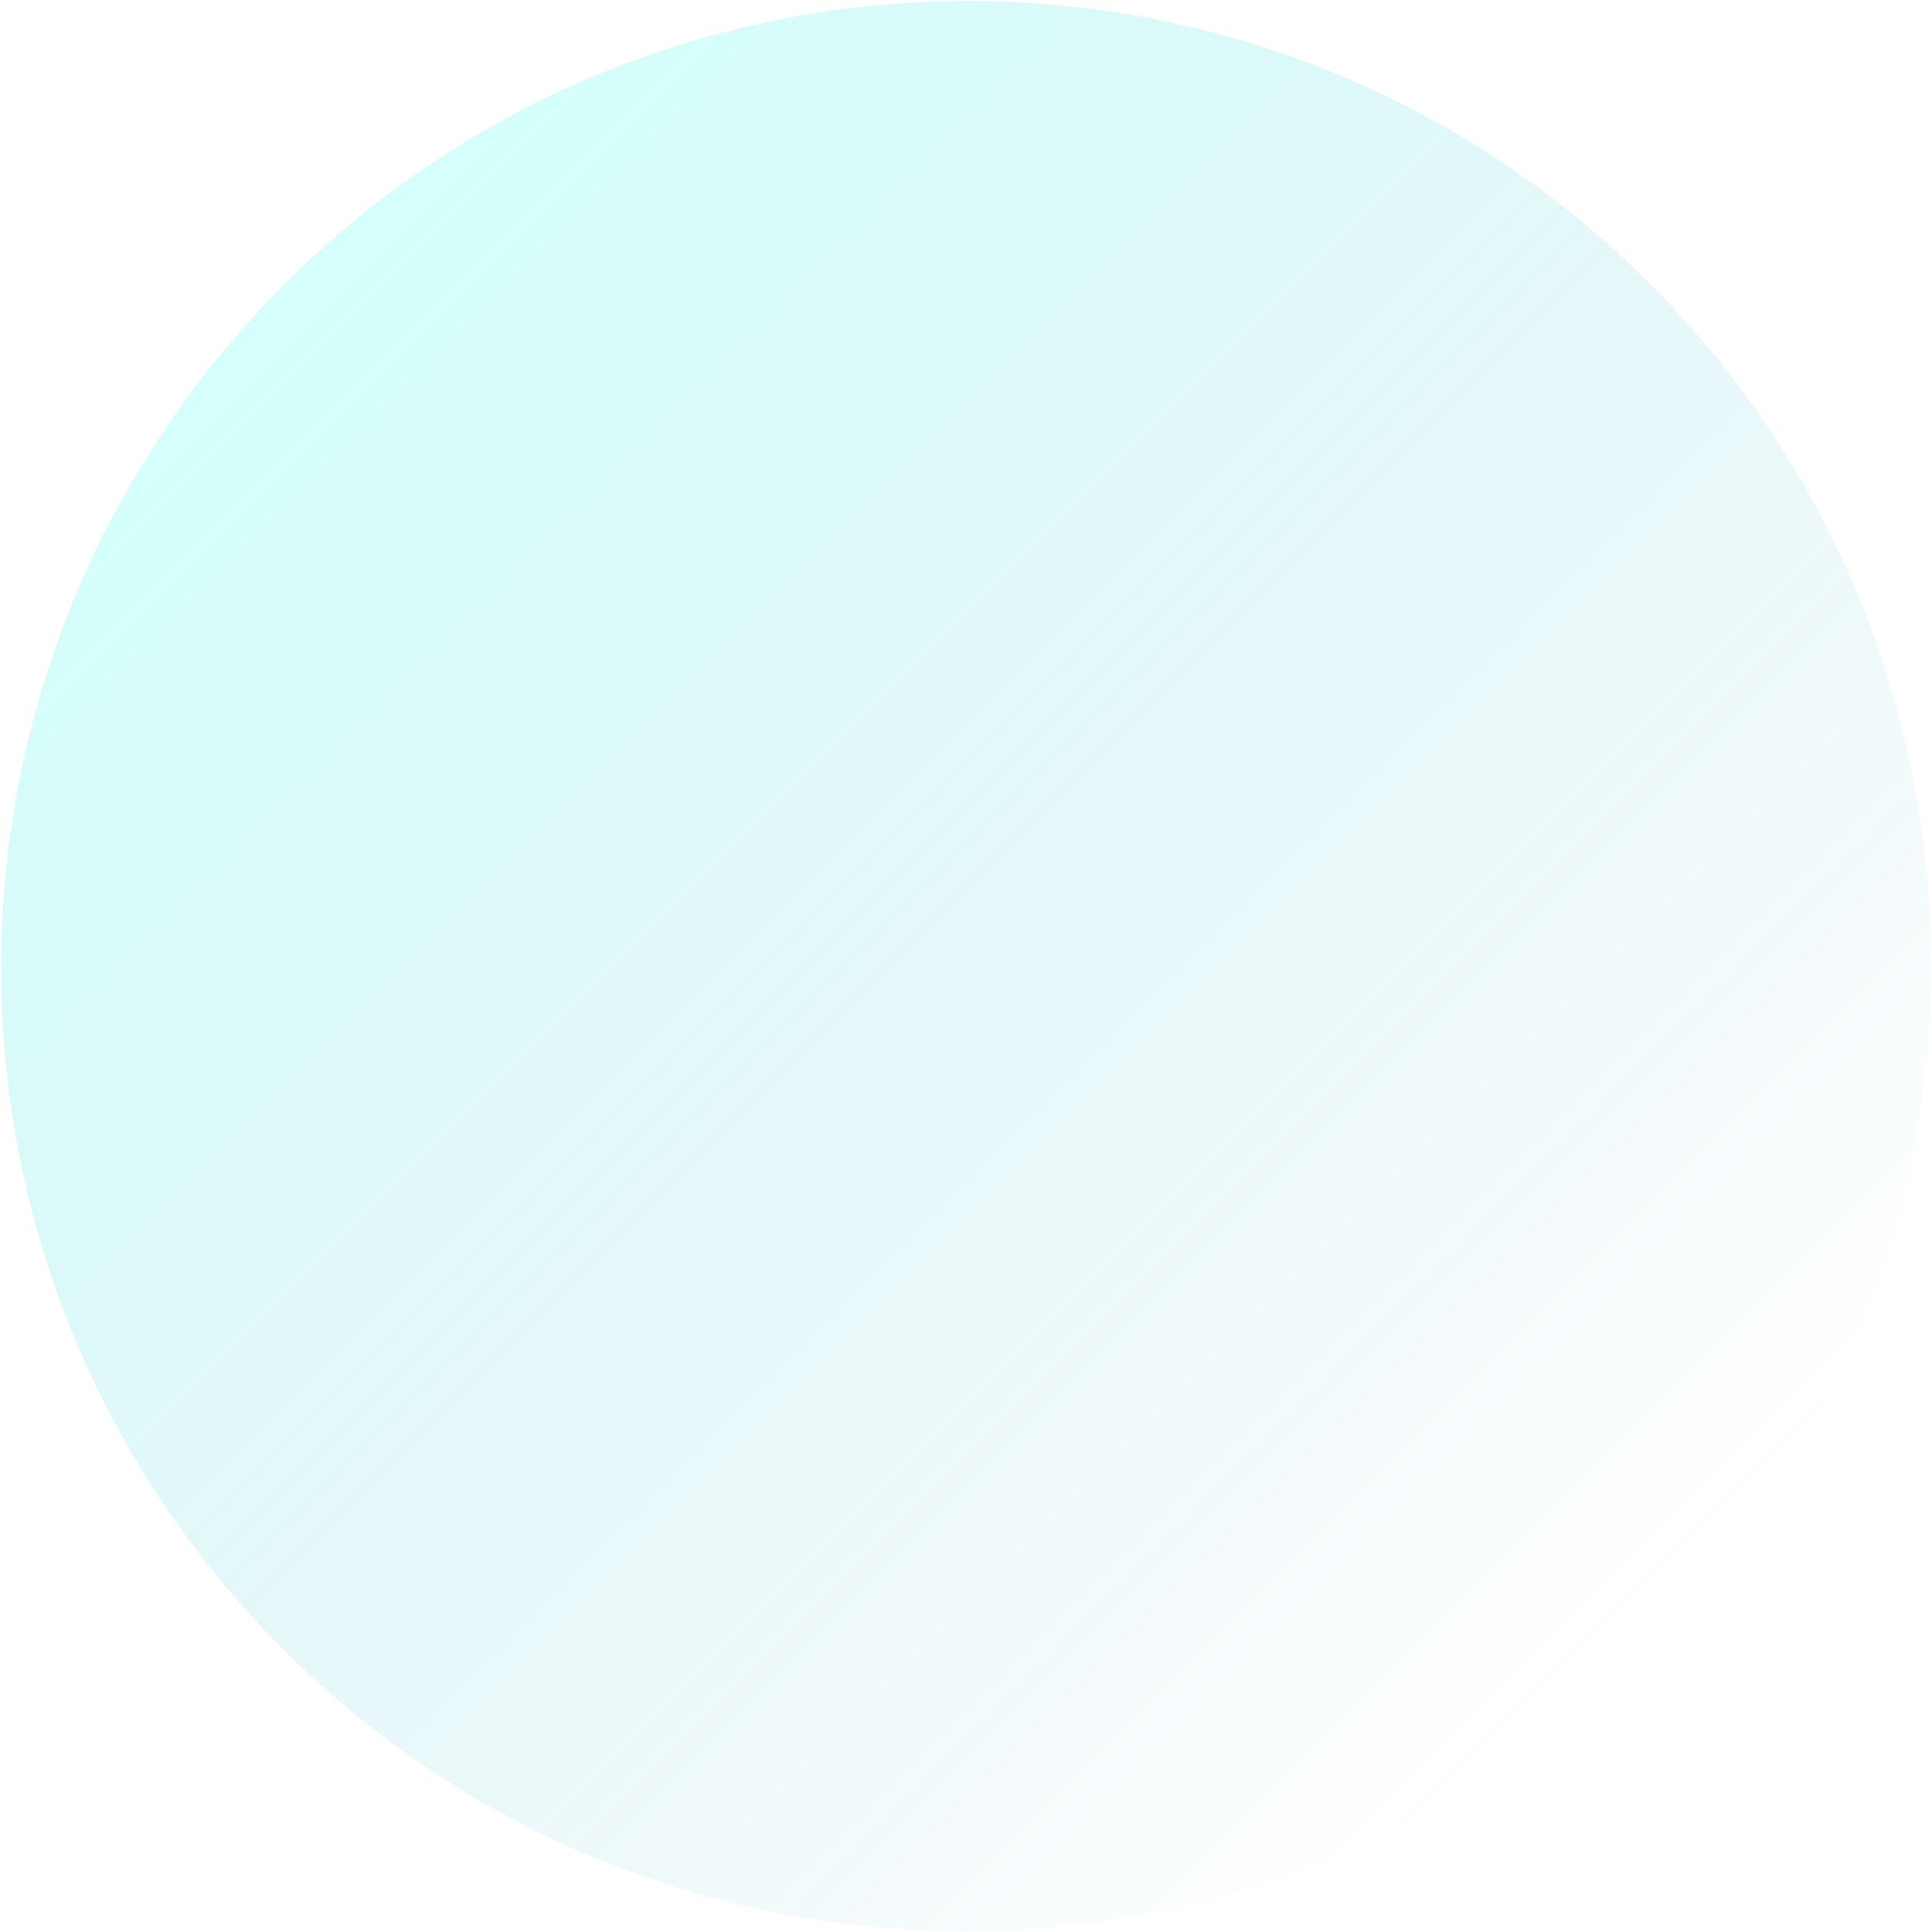
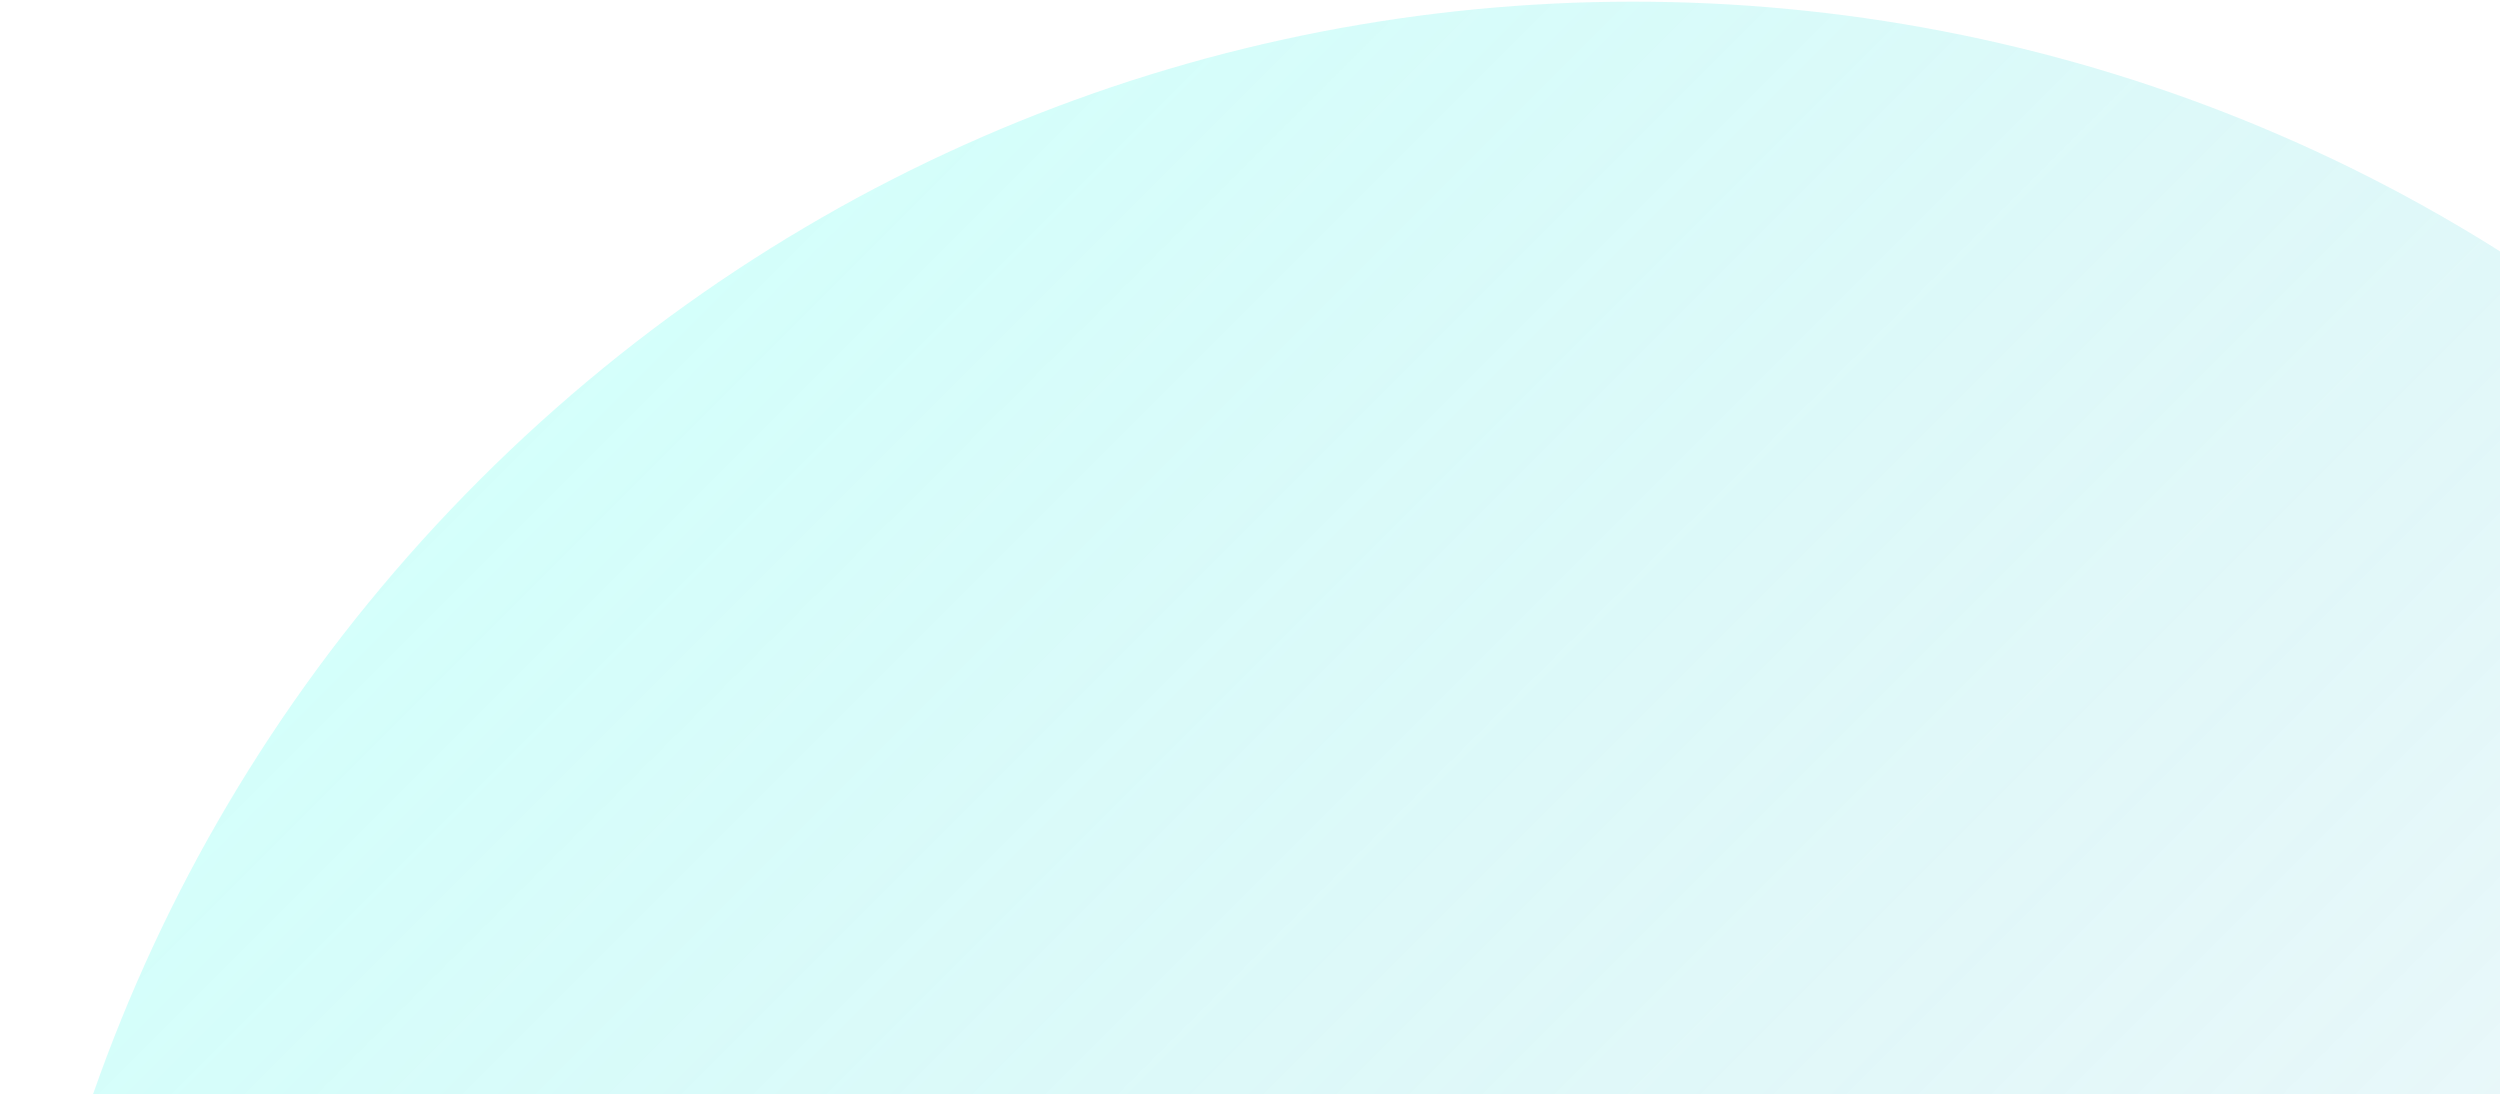
- <svg xmlns="http://www.w3.org/2000/svg" width="978" height="978">
+ <svg xmlns="http://www.w3.org/2000/svg" width="750" height="328">
  <defs>
    <linearGradient x1="50%" y1=".779%" x2="50%" y2="100%" id="a">
      <stop stop-color="#0989B4" stop-opacity="0" offset="0%" />
      <stop stop-color="#53FFEE" offset="99.94%" />
    </linearGradient>
  </defs>
  <ellipse fill="url(#a)" transform="scale(1 -1) rotate(45 1669.55 0)" cx="489" cy="489" rx="489" ry="488" fill-rule="evenodd" opacity=".25" />
</svg>
